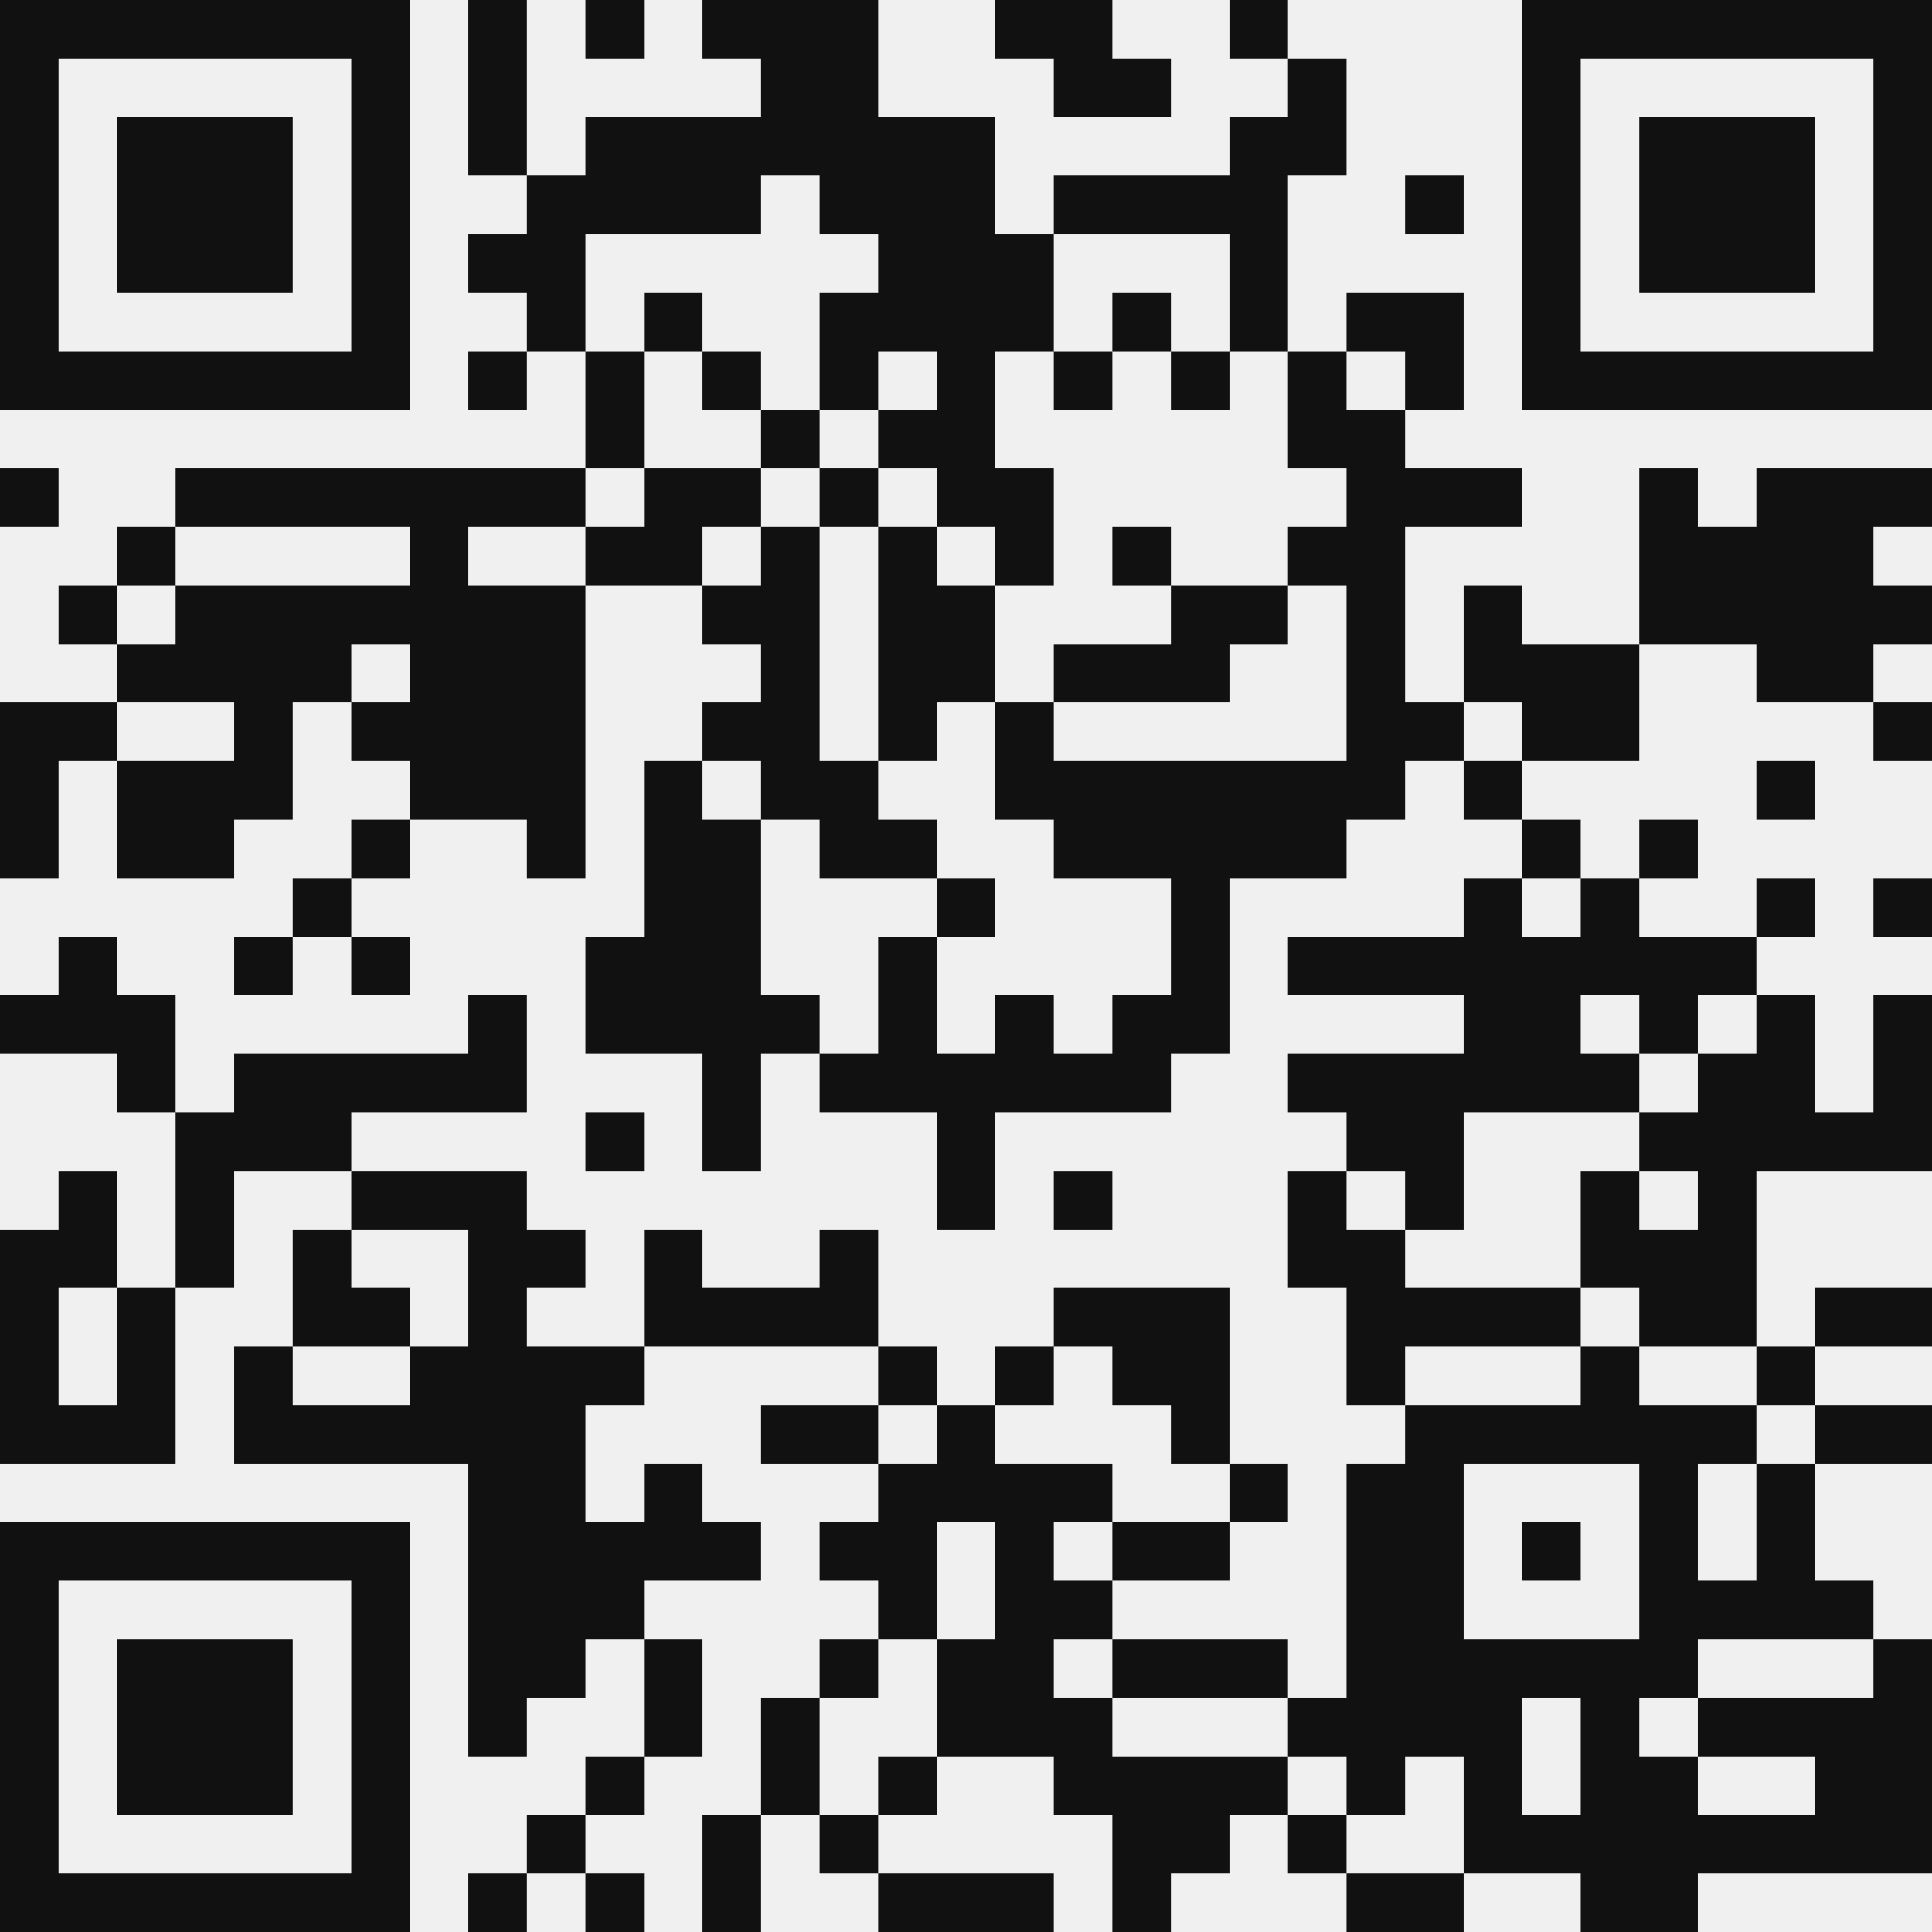
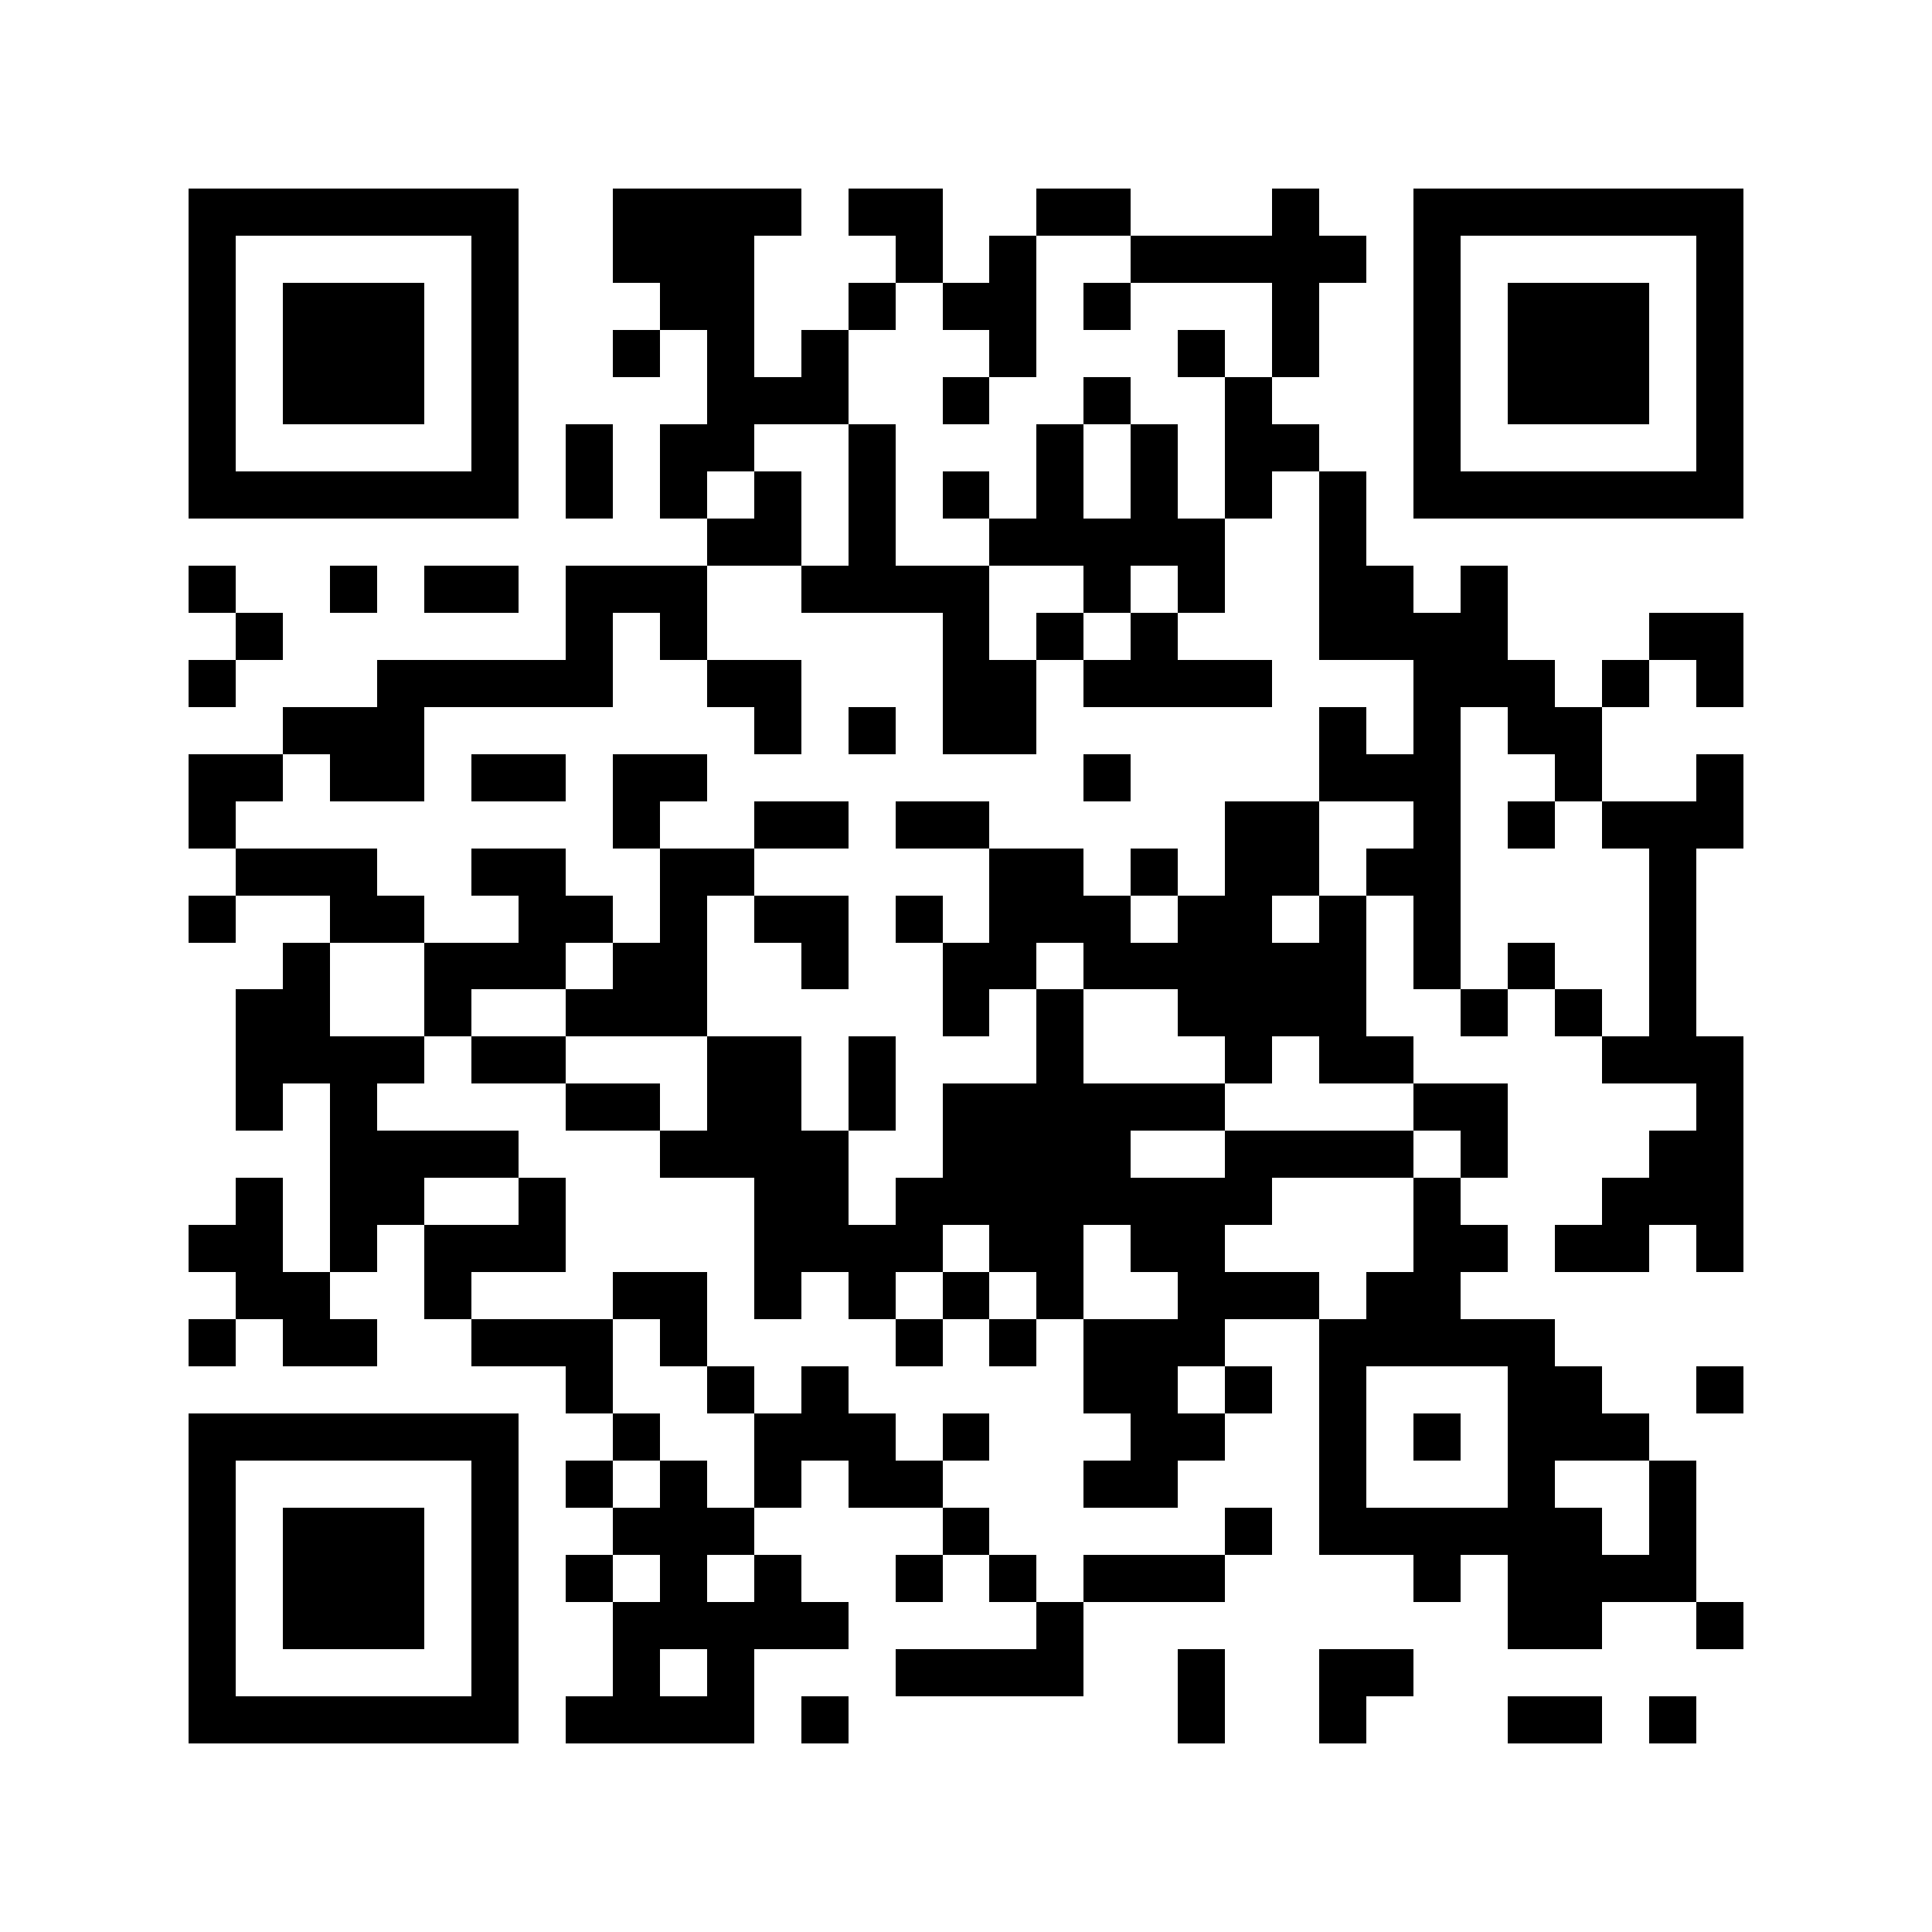
- <svg xmlns="http://www.w3.org/2000/svg" viewBox="0 0 330 330">
-   <path transform="scale(10)" stroke="#111" d="M0 0.5h7m1 0h1m1 0h1m1 0h3m2 0h2m2 0h1m4 0h7m-33 1h1m5 0h1m1 0h1m4 0h2m3 0h2m2 0h1m3 0h1m5 0h1m-33 1h1m1 0h3m1 0h1m1 0h1m1 0h7m4 0h2m3 0h1m1 0h3m1 0h1m-33 1h1m1 0h3m1 0h1m2 0h4m1 0h3m1 0h4m2 0h1m1 0h1m1 0h3m1 0h1m-33 1h1m1 0h3m1 0h1m1 0h2m5 0h3m3 0h1m4 0h1m1 0h3m1 0h1m-33 1h1m5 0h1m2 0h1m1 0h1m2 0h4m1 0h1m1 0h1m1 0h2m1 0h1m5 0h1m-33 1h7m1 0h1m1 0h1m1 0h1m1 0h1m1 0h1m1 0h1m1 0h1m1 0h1m1 0h1m1 0h7m-23 1h1m2 0h1m1 0h2m5 0h2m-24 1h1m2 0h7m1 0h2m1 0h1m1 0h2m5 0h3m2 0h1m1 0h3m-31 1h1m4 0h1m2 0h2m1 0h1m1 0h1m1 0h1m1 0h1m2 0h2m4 0h4m-31 1h1m1 0h7m2 0h2m1 0h2m3 0h2m1 0h1m1 0h1m2 0h5m-31 1h4m1 0h3m3 0h1m1 0h2m1 0h3m2 0h1m1 0h3m2 0h2m-32 1h2m2 0h1m1 0h4m2 0h2m1 0h1m1 0h1m5 0h2m1 0h2m4 0h1m-33 1h1m1 0h3m2 0h3m1 0h1m1 0h2m2 0h7m1 0h1m4 0h1m-31 1h1m1 0h2m2 0h1m2 0h1m1 0h2m1 0h2m2 0h5m3 0h1m1 0h1m-24 1h1m5 0h2m3 0h1m3 0h1m4 0h1m1 0h1m2 0h1m1 0h1m-32 1h1m2 0h1m1 0h1m3 0h3m2 0h1m4 0h1m1 0h8m-30 1h3m5 0h1m1 0h4m1 0h1m1 0h1m1 0h2m4 0h2m1 0h1m1 0h1m1 0h1m-31 1h1m1 0h5m3 0h1m1 0h6m2 0h6m1 0h2m1 0h1m-30 1h3m4 0h1m1 0h1m3 0h1m6 0h2m3 0h5m-32 1h1m1 0h1m2 0h3m7 0h1m1 0h1m3 0h1m1 0h1m2 0h1m1 0h1m-30 1h2m1 0h1m1 0h1m2 0h2m1 0h1m2 0h1m7 0h2m3 0h3m-30 1h1m1 0h1m2 0h2m1 0h1m2 0h4m3 0h3m2 0h4m1 0h2m1 0h2m-33 1h1m1 0h1m1 0h1m2 0h4m4 0h1m1 0h1m1 0h2m2 0h1m3 0h1m2 0h1m-31 1h3m1 0h6m3 0h2m1 0h1m3 0h1m3 0h6m1 0h2m-25 1h2m1 0h1m3 0h4m2 0h1m1 0h2m3 0h1m1 0h1m-31 1h7m1 0h5m1 0h2m1 0h1m1 0h2m2 0h2m1 0h1m1 0h1m1 0h1m-31 1h1m5 0h1m1 0h3m4 0h1m1 0h2m4 0h2m3 0h4m-32 1h1m1 0h3m1 0h1m1 0h2m1 0h1m2 0h1m1 0h2m1 0h3m1 0h6m3 0h1m-33 1h1m1 0h3m1 0h1m1 0h1m2 0h1m1 0h1m2 0h3m3 0h4m1 0h1m1 0h4m-33 1h1m1 0h3m1 0h1m3 0h1m2 0h1m1 0h1m2 0h4m1 0h1m1 0h1m1 0h2m2 0h2m-33 1h1m5 0h1m2 0h1m2 0h1m1 0h1m4 0h2m1 0h1m2 0h8m-33 1h7m1 0h1m1 0h1m1 0h1m2 0h3m1 0h1m3 0h2m2 0h2" />
+ <svg xmlns="http://www.w3.org/2000/svg" viewBox="0 0 41 41" shape-rendering="crispEdges">
+   <rect width="100%" height="100%" fill="#fff" />
+   <path fill="#000" d="M4 4h7v1h-7zM13 4h4v1h-4zM18 4h2v1h-2zM22 4h2v1h-2zM27 4h1v1h-1zM30 4h7v1h-7zM4 5h1v1h-1zM10 5h1v1h-1zM13 5h3v1h-3zM19 5h1v1h-1zM21 5h1v1h-1zM24 5h5v1h-5zM30 5h1v1h-1zM36 5h1v1h-1zM4 6h1v1h-1zM6 6h3v1h-3zM10 6h1v1h-1zM14 6h2v1h-2zM18 6h1v1h-1zM20 6h2v1h-2zM23 6h1v1h-1zM27 6h1v1h-1zM30 6h1v1h-1zM32 6h3v1h-3zM36 6h1v1h-1zM4 7h1v1h-1zM6 7h3v1h-3zM10 7h1v1h-1zM13 7h1v1h-1zM15 7h1v1h-1zM17 7h1v1h-1zM21 7h1v1h-1zM25 7h1v1h-1zM27 7h1v1h-1zM30 7h1v1h-1zM32 7h3v1h-3zM36 7h1v1h-1zM4 8h1v1h-1zM6 8h3v1h-3zM10 8h1v1h-1zM15 8h3v1h-3zM20 8h1v1h-1zM23 8h1v1h-1zM26 8h1v1h-1zM30 8h1v1h-1zM32 8h3v1h-3zM36 8h1v1h-1zM4 9h1v1h-1zM10 9h1v1h-1zM12 9h1v1h-1zM14 9h2v1h-2zM18 9h1v1h-1zM22 9h1v1h-1zM24 9h1v1h-1zM26 9h2v1h-2zM30 9h1v1h-1zM36 9h1v1h-1zM4 10h7v1h-7zM12 10h1v1h-1zM14 10h1v1h-1zM16 10h1v1h-1zM18 10h1v1h-1zM20 10h1v1h-1zM22 10h1v1h-1zM24 10h1v1h-1zM26 10h1v1h-1zM28 10h1v1h-1zM30 10h7v1h-7zM15 11h2v1h-2zM18 11h1v1h-1zM21 11h5v1h-5zM28 11h1v1h-1zM4 12h1v1h-1zM7 12h1v1h-1zM9 12h2v1h-2zM12 12h3v1h-3zM17 12h4v1h-4zM23 12h1v1h-1zM25 12h1v1h-1zM28 12h2v1h-2zM31 12h1v1h-1zM5 13h1v1h-1zM12 13h1v1h-1zM14 13h1v1h-1zM20 13h1v1h-1zM22 13h1v1h-1zM24 13h1v1h-1zM28 13h4v1h-4zM35 13h2v1h-2zM4 14h1v1h-1zM8 14h5v1h-5zM15 14h2v1h-2zM20 14h2v1h-2zM23 14h4v1h-4zM30 14h3v1h-3zM34 14h1v1h-1zM36 14h1v1h-1zM6 15h3v1h-3zM16 15h1v1h-1zM18 15h1v1h-1zM20 15h2v1h-2zM28 15h1v1h-1zM30 15h1v1h-1zM32 15h2v1h-2zM4 16h2v1h-2zM7 16h2v1h-2zM10 16h2v1h-2zM13 16h2v1h-2zM23 16h1v1h-1zM28 16h3v1h-3zM33 16h1v1h-1zM36 16h1v1h-1zM4 17h1v1h-1zM13 17h1v1h-1zM16 17h2v1h-2zM19 17h2v1h-2zM26 17h2v1h-2zM30 17h1v1h-1zM32 17h1v1h-1zM34 17h3v1h-3zM5 18h3v1h-3zM10 18h2v1h-2zM14 18h2v1h-2zM21 18h2v1h-2zM24 18h1v1h-1zM26 18h2v1h-2zM29 18h2v1h-2zM35 18h1v1h-1zM4 19h1v1h-1zM7 19h2v1h-2zM11 19h2v1h-2zM14 19h1v1h-1zM16 19h2v1h-2zM19 19h1v1h-1zM21 19h3v1h-3zM25 19h2v1h-2zM28 19h1v1h-1zM30 19h1v1h-1zM35 19h1v1h-1zM6 20h1v1h-1zM9 20h3v1h-3zM13 20h2v1h-2zM17 20h1v1h-1zM20 20h2v1h-2zM23 20h6v1h-6zM30 20h1v1h-1zM32 20h1v1h-1zM35 20h1v1h-1zM5 21h2v1h-2zM9 21h1v1h-1zM12 21h3v1h-3zM20 21h1v1h-1zM22 21h1v1h-1zM25 21h4v1h-4zM31 21h1v1h-1zM33 21h1v1h-1zM35 21h1v1h-1zM5 22h4v1h-4zM10 22h2v1h-2zM15 22h2v1h-2zM18 22h1v1h-1zM22 22h1v1h-1zM26 22h1v1h-1zM28 22h2v1h-2zM34 22h3v1h-3zM5 23h1v1h-1zM7 23h1v1h-1zM12 23h2v1h-2zM15 23h2v1h-2zM18 23h1v1h-1zM20 23h6v1h-6zM30 23h2v1h-2zM36 23h1v1h-1zM7 24h4v1h-4zM14 24h4v1h-4zM20 24h4v1h-4zM26 24h4v1h-4zM31 24h1v1h-1zM35 24h2v1h-2zM5 25h1v1h-1zM7 25h2v1h-2zM11 25h1v1h-1zM16 25h2v1h-2zM19 25h8v1h-8zM30 25h1v1h-1zM34 25h3v1h-3zM4 26h2v1h-2zM7 26h1v1h-1zM9 26h3v1h-3zM16 26h4v1h-4zM21 26h2v1h-2zM24 26h2v1h-2zM30 26h2v1h-2zM33 26h2v1h-2zM36 26h1v1h-1zM5 27h2v1h-2zM9 27h1v1h-1zM13 27h2v1h-2zM16 27h1v1h-1zM18 27h1v1h-1zM20 27h1v1h-1zM22 27h1v1h-1zM25 27h3v1h-3zM29 27h2v1h-2zM4 28h1v1h-1zM6 28h2v1h-2zM10 28h3v1h-3zM14 28h1v1h-1zM19 28h1v1h-1zM21 28h1v1h-1zM23 28h3v1h-3zM28 28h5v1h-5zM12 29h1v1h-1zM15 29h1v1h-1zM17 29h1v1h-1zM23 29h2v1h-2zM26 29h1v1h-1zM28 29h1v1h-1zM32 29h2v1h-2zM36 29h1v1h-1zM4 30h7v1h-7zM13 30h1v1h-1zM16 30h3v1h-3zM20 30h1v1h-1zM24 30h2v1h-2zM28 30h1v1h-1zM30 30h1v1h-1zM32 30h3v1h-3zM4 31h1v1h-1zM10 31h1v1h-1zM12 31h1v1h-1zM14 31h1v1h-1zM16 31h1v1h-1zM18 31h2v1h-2zM23 31h2v1h-2zM28 31h1v1h-1zM32 31h1v1h-1zM35 31h1v1h-1zM4 32h1v1h-1zM6 32h3v1h-3zM10 32h1v1h-1zM13 32h3v1h-3zM20 32h1v1h-1zM26 32h1v1h-1zM28 32h6v1h-6zM35 32h1v1h-1zM4 33h1v1h-1zM6 33h3v1h-3zM10 33h1v1h-1zM12 33h1v1h-1zM14 33h1v1h-1zM16 33h1v1h-1zM19 33h1v1h-1zM21 33h1v1h-1zM23 33h3v1h-3zM30 33h1v1h-1zM32 33h4v1h-4zM4 34h1v1h-1zM6 34h3v1h-3zM10 34h1v1h-1zM13 34h5v1h-5zM22 34h1v1h-1zM32 34h2v1h-2zM36 34h1v1h-1zM4 35h1v1h-1zM10 35h1v1h-1zM13 35h1v1h-1zM15 35h1v1h-1zM19 35h4v1h-4zM25 35h1v1h-1zM28 35h2v1h-2zM4 36h7v1h-7zM12 36h4v1h-4zM17 36h1v1h-1zM25 36h1v1h-1zM28 36h1v1h-1zM32 36h2v1h-2zM35 36h1v1h-1z" />
</svg>
